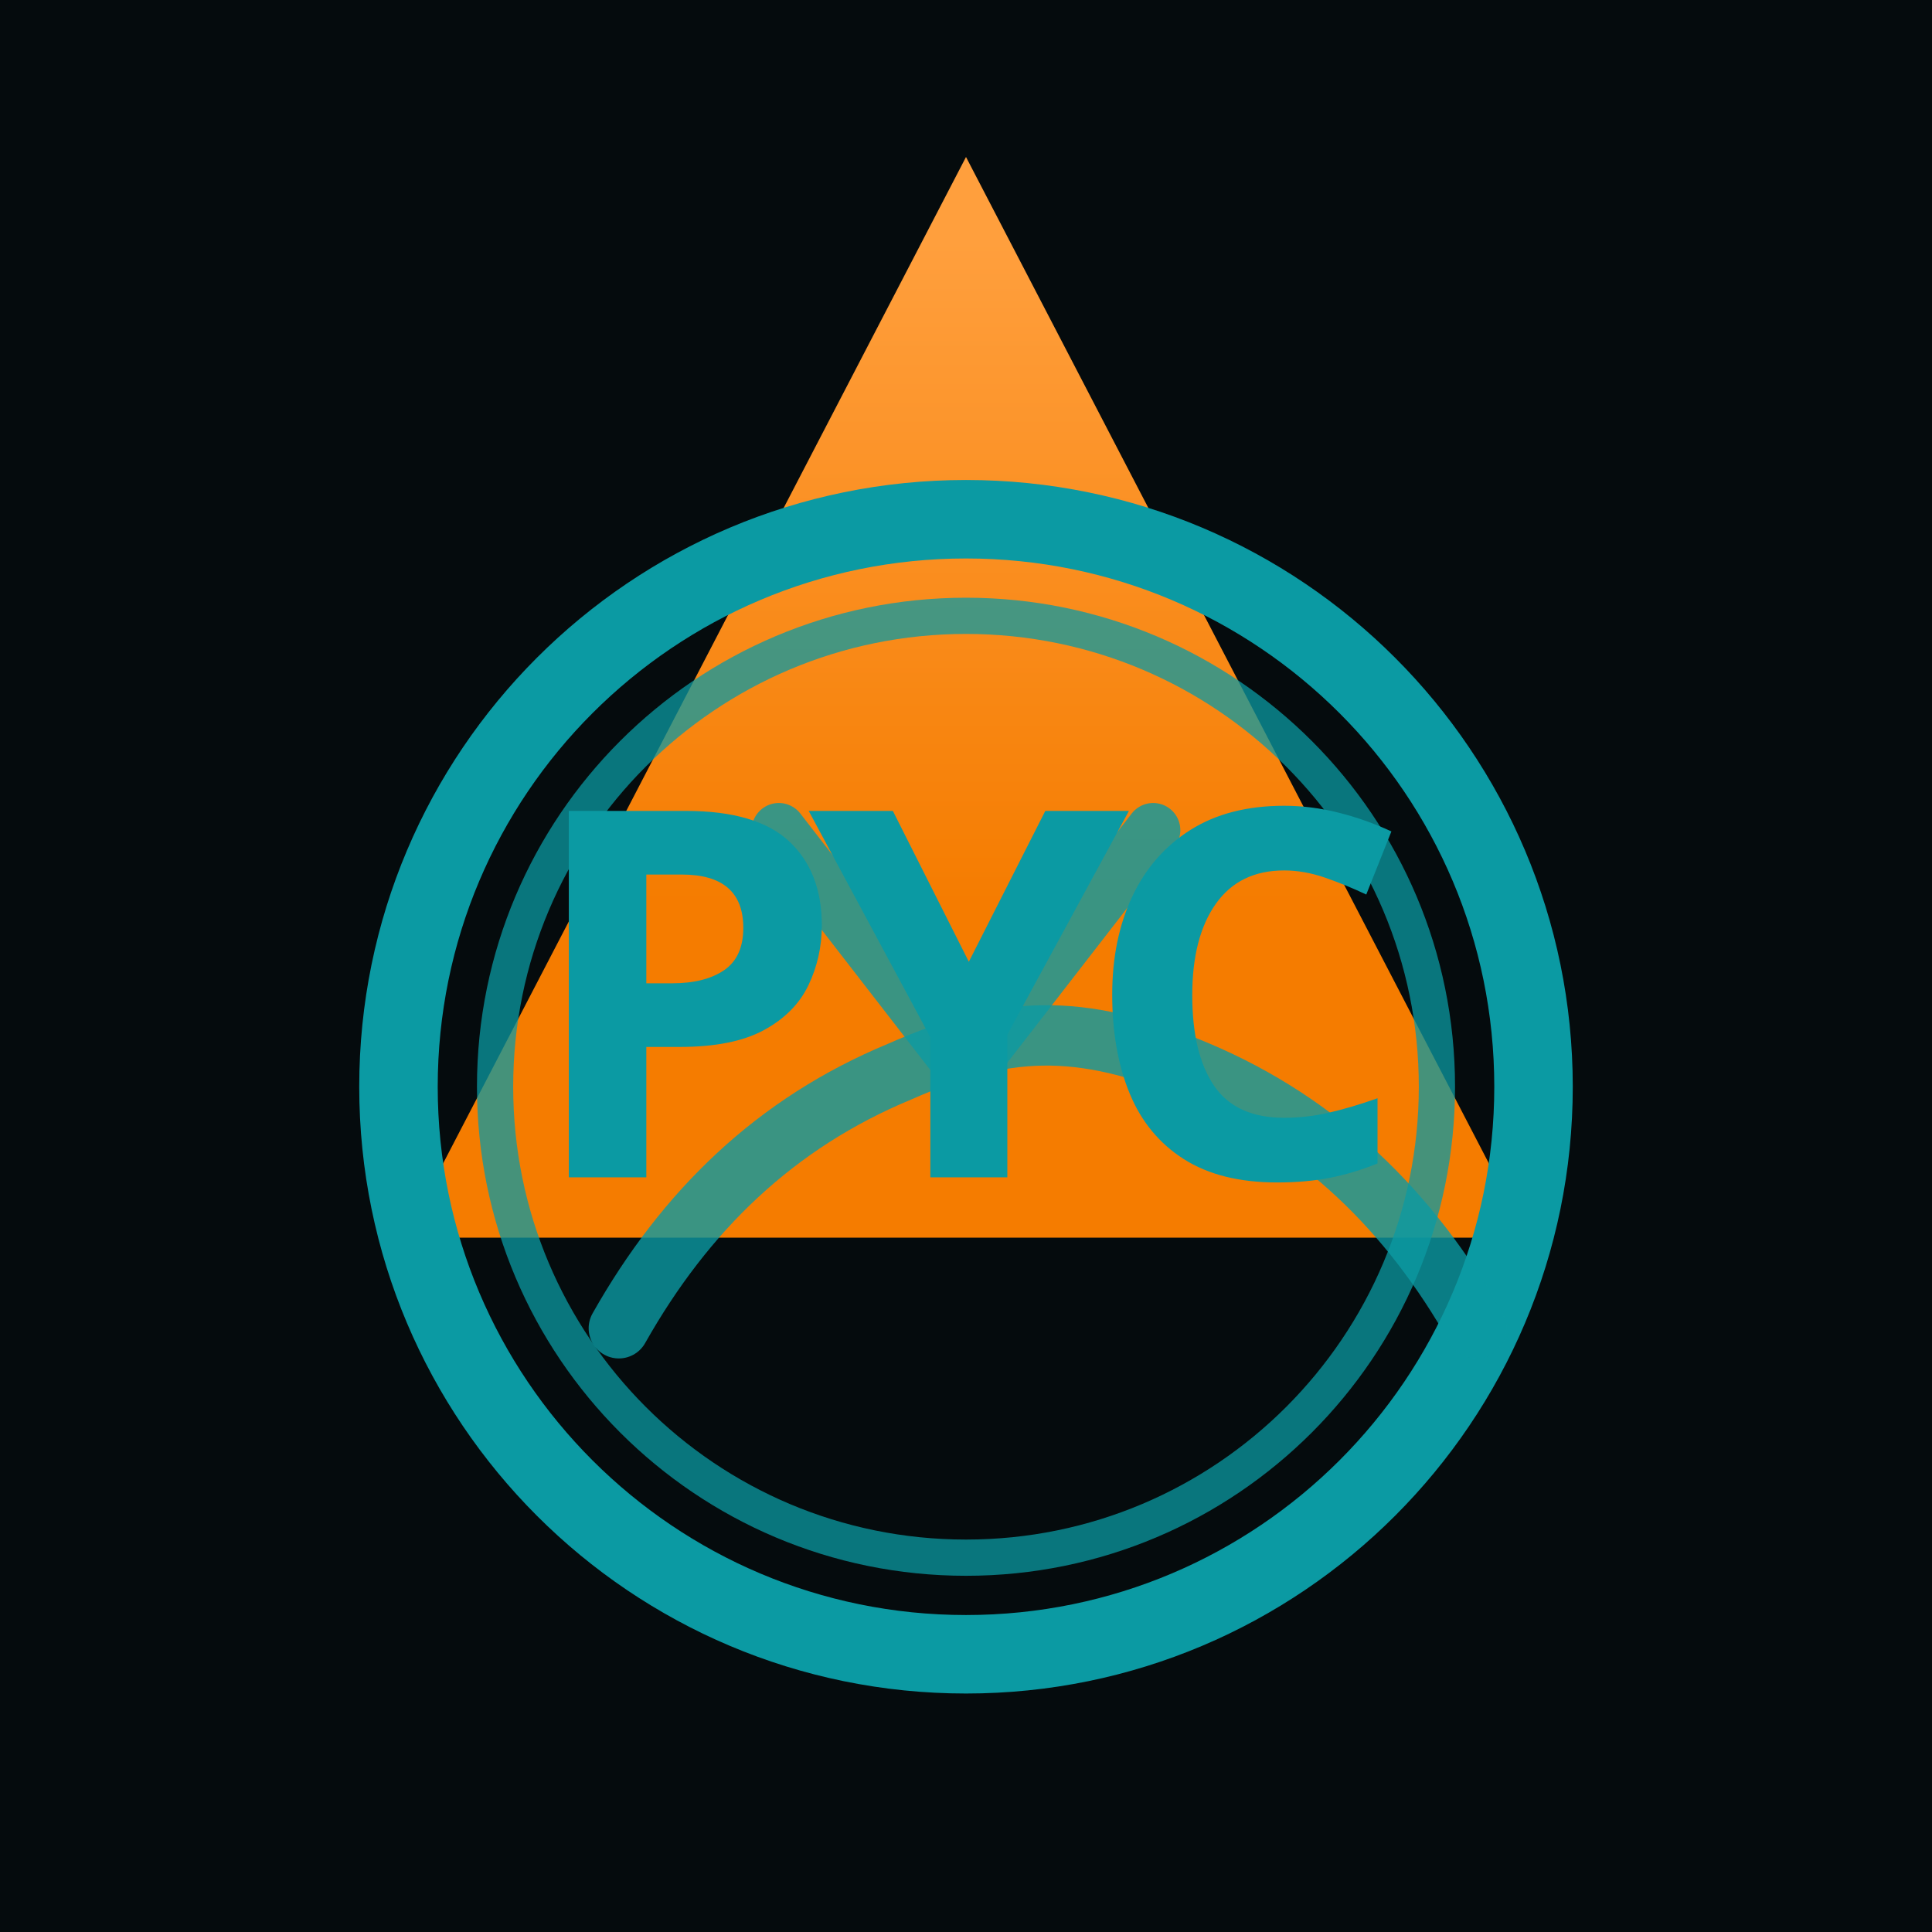
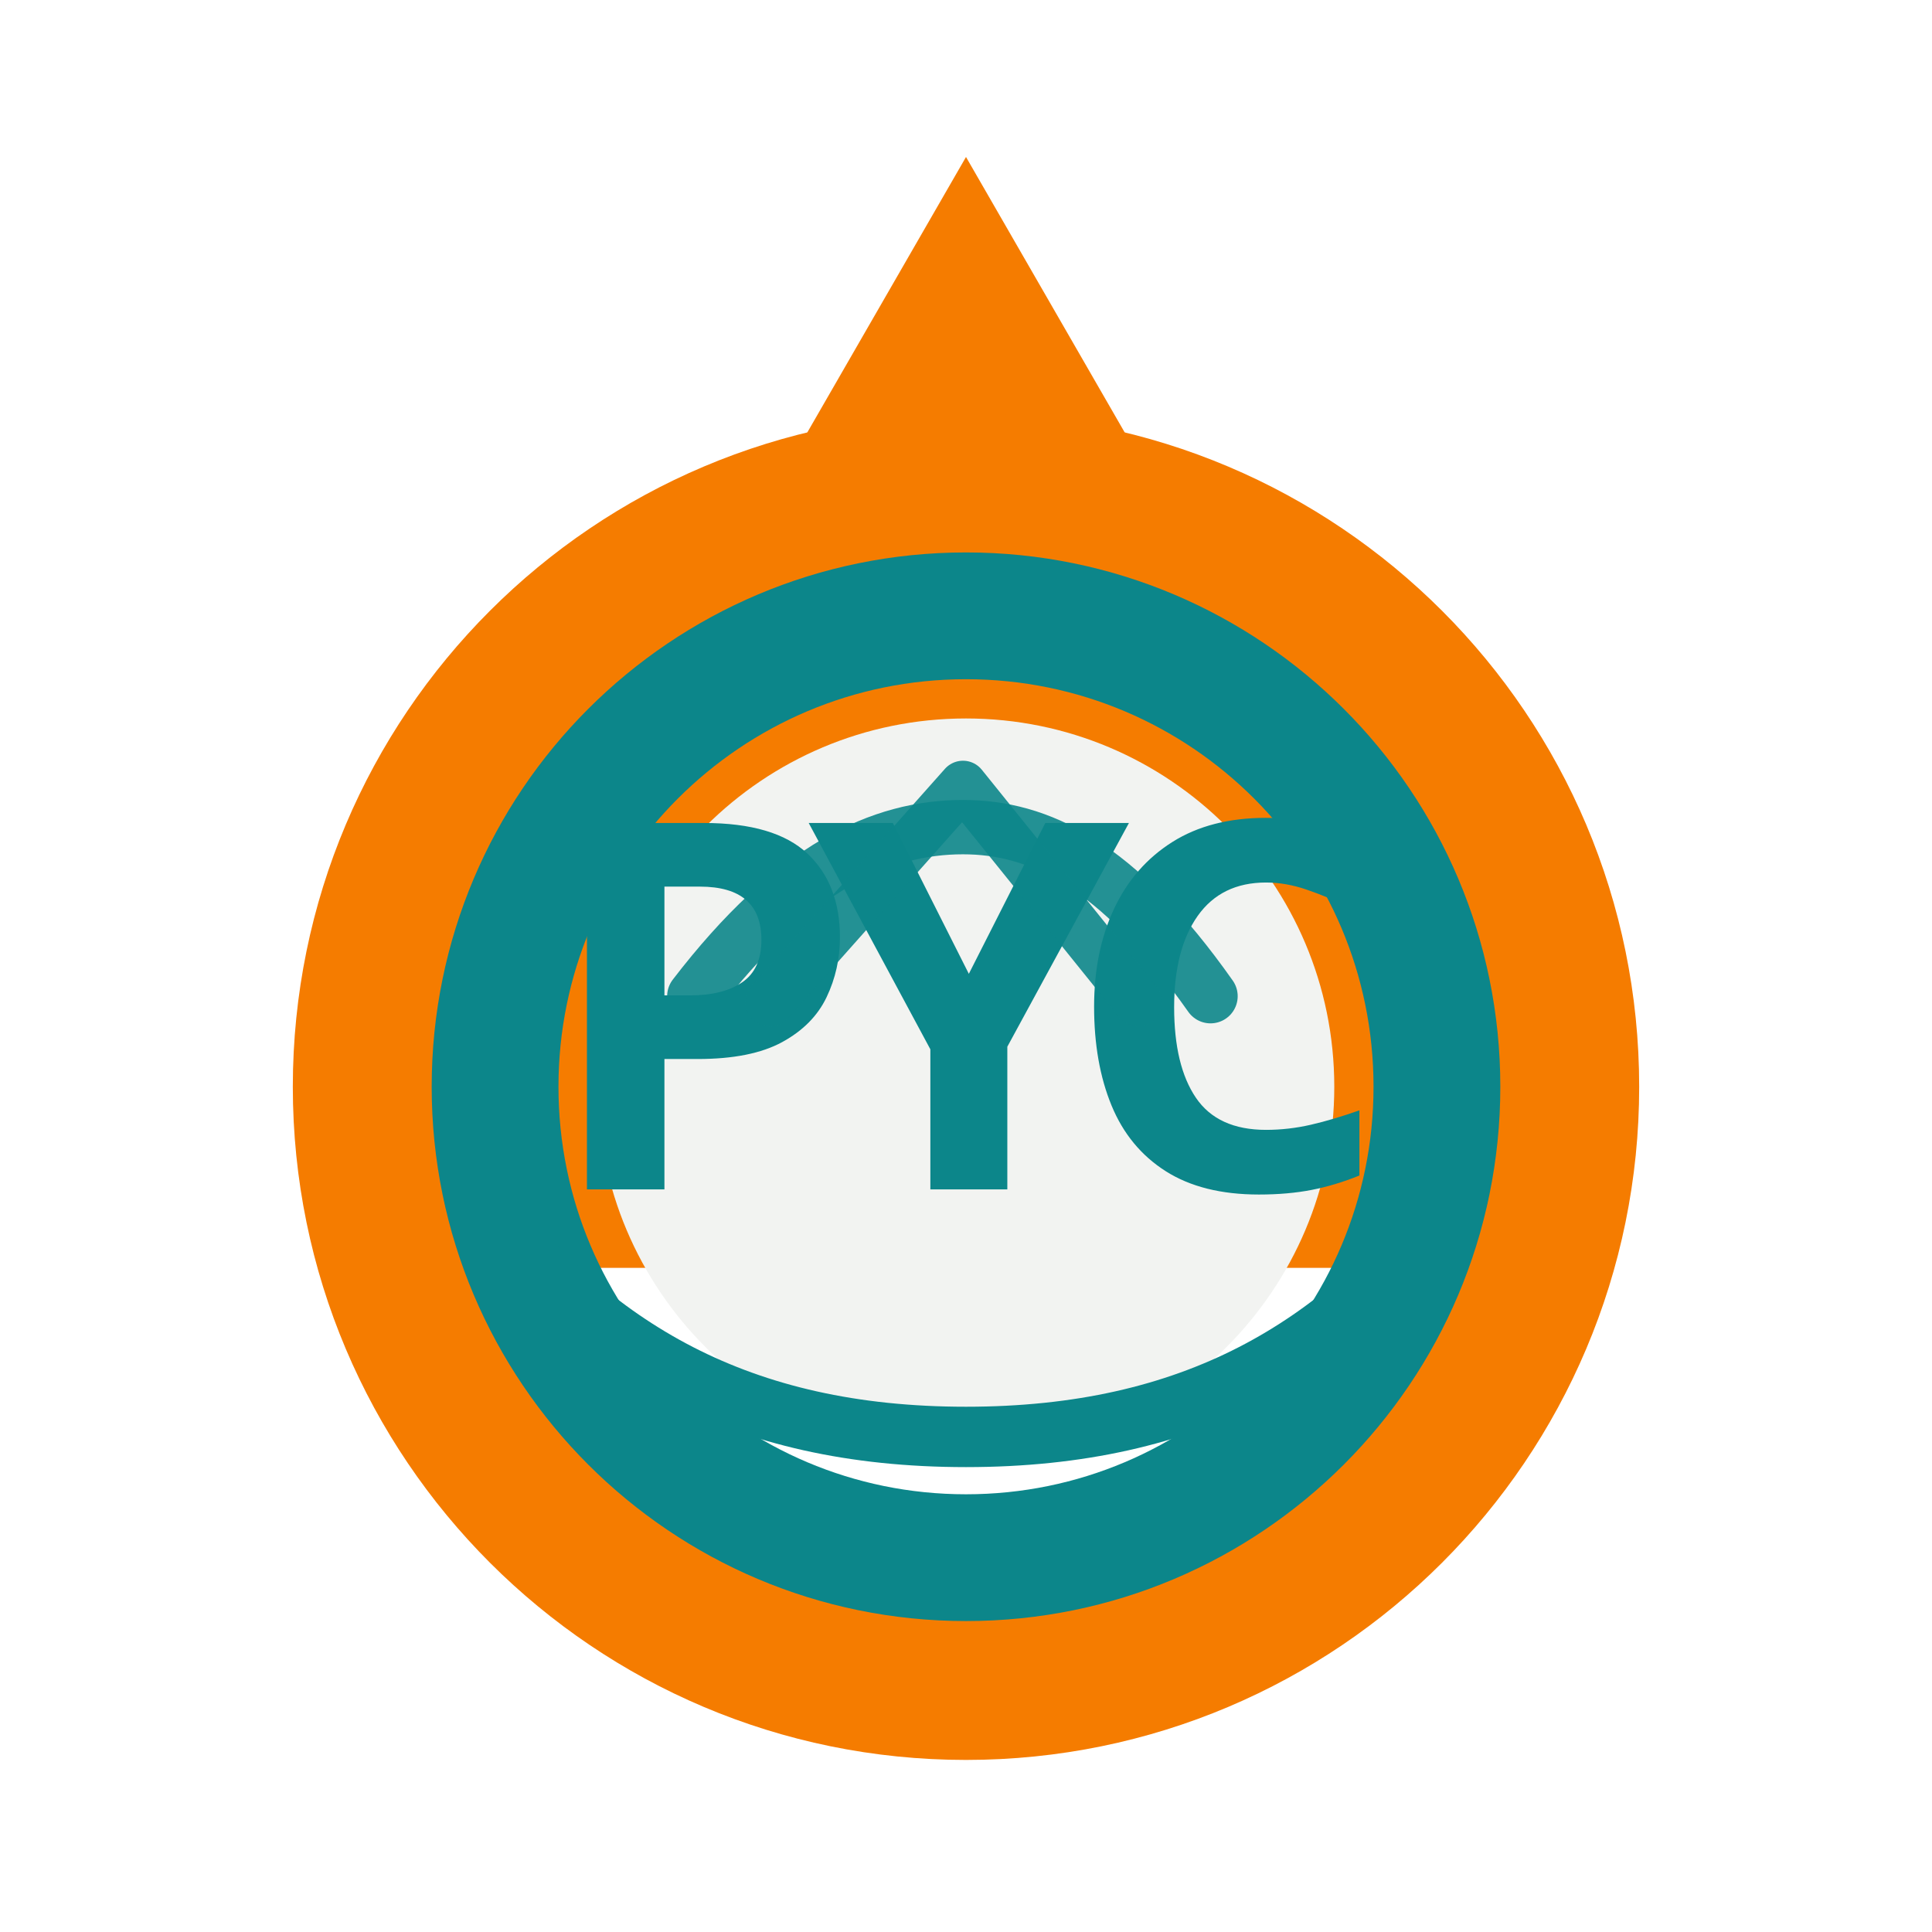
<svg xmlns="http://www.w3.org/2000/svg" width="640" height="640" viewBox="0 0 640 640" fill="none">
-   <defs>
-     <linearGradient id="triangleGlow" x1="320" y1="80" x2="320" y2="300" gradientUnits="userSpaceOnUse">
-       <stop stop-color="#FF9F3D" />
-       <stop offset="1" stop-color="#F57C00" />
-     </linearGradient>
-   </defs>
-   <rect width="640" height="640" fill="#050B0D" />
-   <path d="M320 52L506 410H134L320 52Z" fill="url(#triangleGlow)" />
-   <circle cx="320" cy="360" r="188" fill="none" stroke="#0B9AA3" stroke-width="26" />
-   <circle cx="320" cy="360" r="156" fill="none" stroke="#0B9AA3" stroke-width="12" opacity="0.75" />
-   <path d="M258 275L320 355L382 275" stroke="#0B9AA3" stroke-width="18" stroke-linecap="round" stroke-linejoin="round" opacity="0.8" />
-   <path d="M205 440C227 401 257 372 298 355C332 340 357 338 397 355C437 372 467 401 489 440" stroke="#0B9AA3" stroke-width="20" stroke-linecap="round" opacity="0.8" />
-   <text x="320" y="390" text-anchor="middle" font-family="Verdana, Geneva, sans-serif" font-size="170" font-weight="700" fill="#0B9AA3" letter-spacing="-12">PYC</text>
+   <path d="M320 52L532 420H108L320 52Z" fill="#F57C00" />
+   <circle cx="320" cy="360" r="196" fill="none" stroke="#F57C00" stroke-width="54" />
+   <circle cx="320" cy="360" r="156" fill="none" stroke="#0C868A" stroke-width="42" />
+   <circle cx="320" cy="360" r="122" fill="#F2F3F1" />
+   <path d="M157 396C196 447 245 476 320 476C395 476 444 447 483 396" stroke="#0C868A" stroke-width="20" stroke-linecap="round" />
+   <path d="M230 330C263 287 292 274 319 274C344 274 370 286 401 330" stroke="#0C868A" stroke-width="18" stroke-linecap="round" opacity="0.9" />
+   <g>
+     <text x="320" y="394" text-anchor="middle" font-family="Verdana, Geneva, sans-serif" font-size="170" font-weight="700" fill="#0C868A" letter-spacing="-18">PYC</text>
+     <path d="M255 332L319 260L377 332" stroke="#0C868A" stroke-width="16" stroke-linecap="round" stroke-linejoin="round" opacity="0.9" />
+   </g>
</svg>
